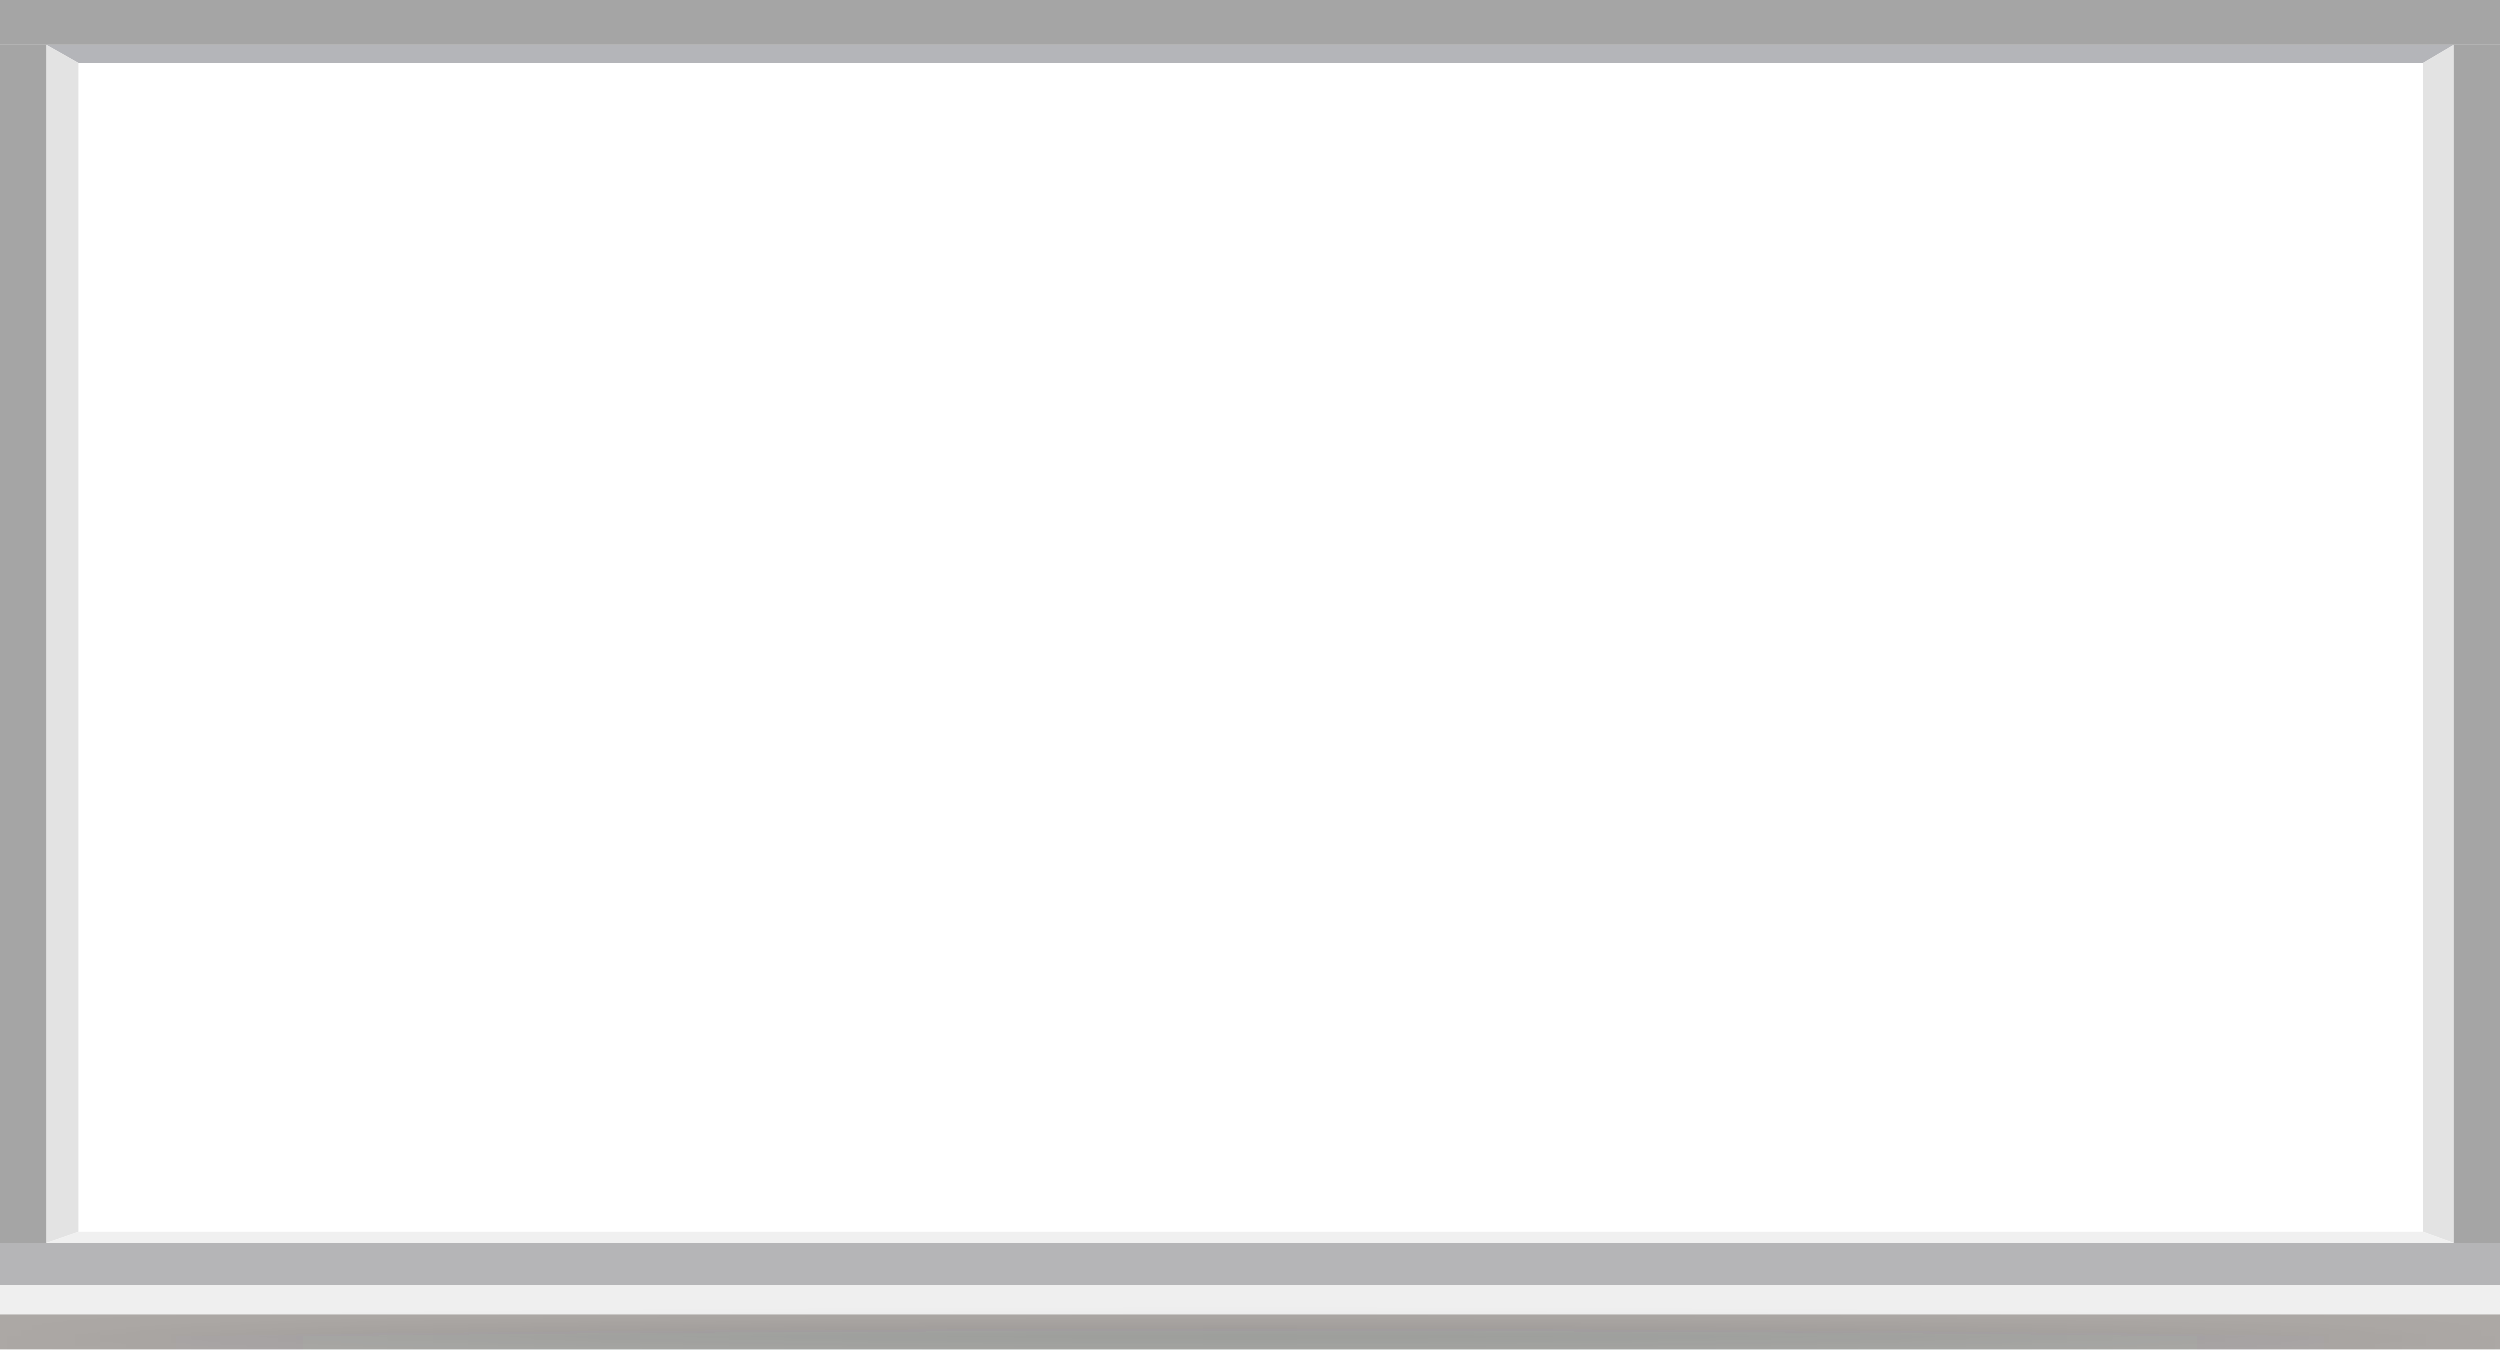
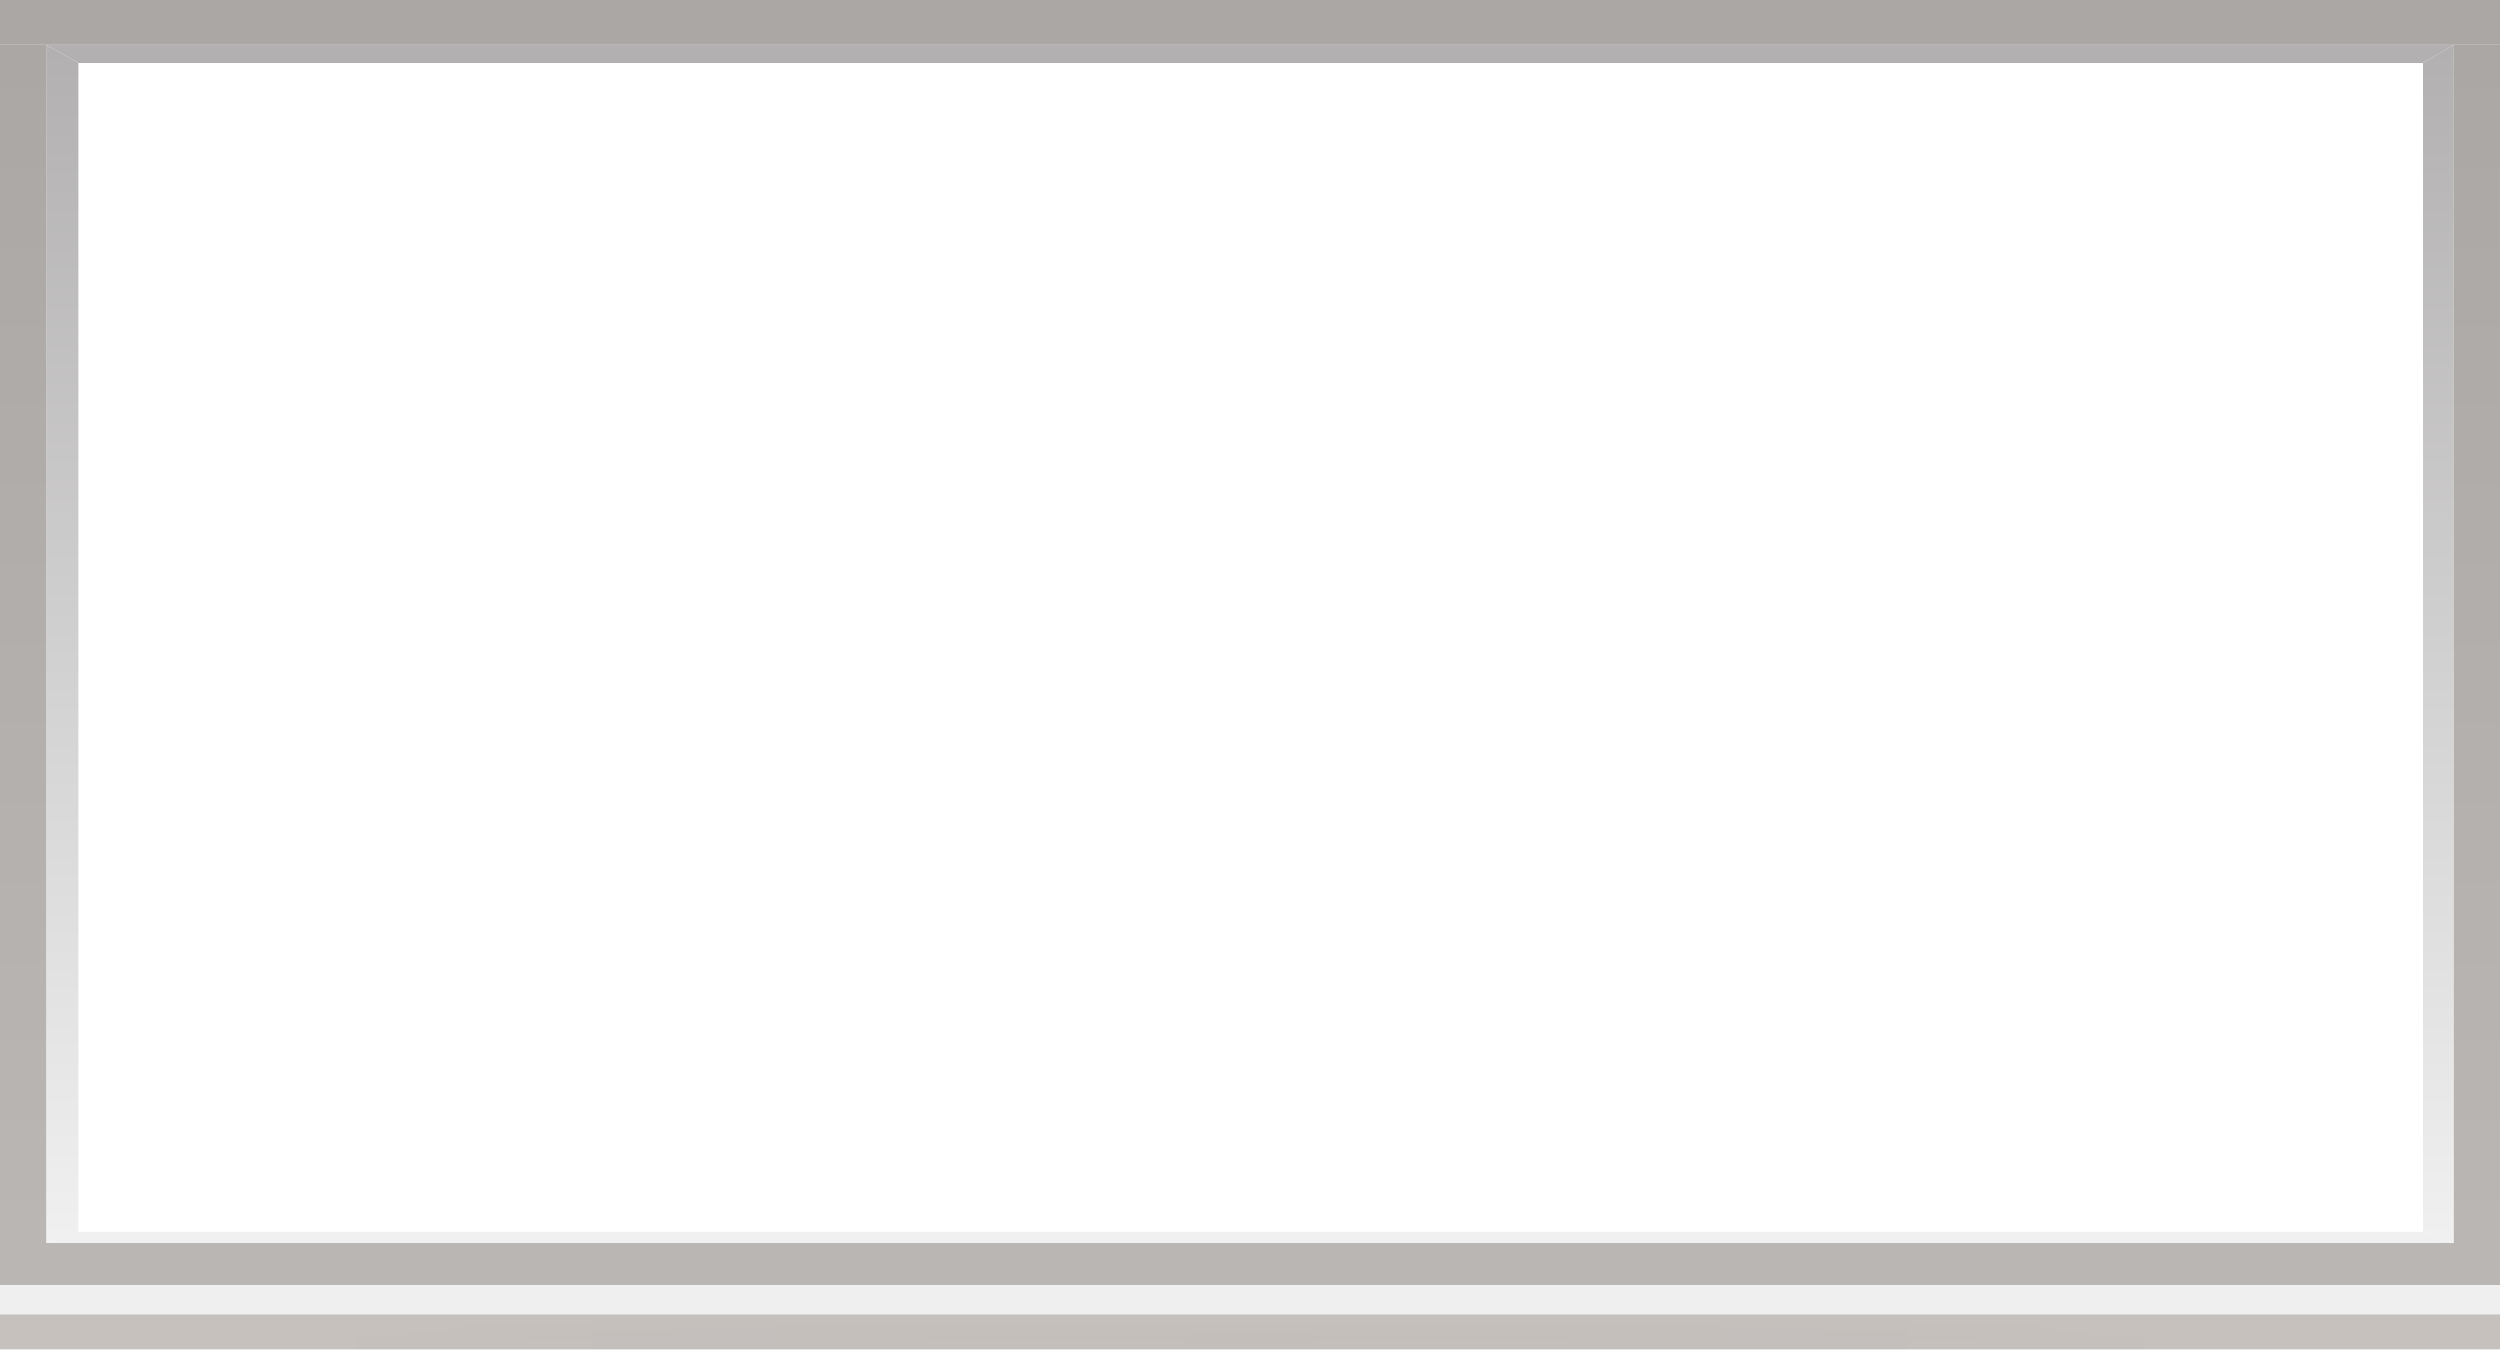
<svg xmlns="http://www.w3.org/2000/svg" class="window__svg" viewBox="0 0 1786 964" preserveAspectRatio="xMidYMid meet" overflow="visible">
  <defs>
    <filter id="sill-cast-shadow" x="-10%" y="-100%" width="120%" height="300%" filterUnits="objectBoundingBox">
      <feGaussianBlur stdDeviation="10" />
    </filter>
+     <linearGradient id="frame-side-front" x1="0" y1="0" x2="0" y2="1">
+       <stop offset="0" stop-color="#AAA7A4" />
+       <stop offset="1" stop-color="#B9B6B3" />
+     </linearGradient>
+     <linearGradient id="frame-side-inner" x1="0" y1="0" x2="0" y2="1">
+       <stop offset="0" stop-color="#B2B0B1" />
+       <stop offset="1" stop-color="#F0F0F0" />
+     </linearGradient>
  </defs>
-   <path id="Frame_Upper_Inner" d="M 33 32 L 1753 32 L 1731 45 L 56 45 Z" fill="#B4B5B9" />
-   <path id="Frame_Right_Inner" d="M 1753 32 L 1753 888 L 1731 880 L 1731 45 Z" fill="#E3E3E3" />
-   <path id="Frame_Left_Inner" d="M 33 32 L 33 888 L 56 880 L 56 45 Z" fill="#E3E3E3" />
+   <path id="Frame_Upper_Inner" d="M 33 32 L 1753 32 L 1731 45 L 56 45 Z" fill="#B2B0B1" />
+   <path id="Frame_Right_Inner" d="M 1753 32 L 1753 888 L 1731 880 L 1731 45 Z" fill="url(#frame-side-inner)" />
+   <path id="Frame_Left_Inner" d="M 33 32 L 33 888 L 56 880 L 56 45 Z" fill="url(#frame-side-inner)" />
  <path id="Frame_Bottom_Inner" d="M 56 880 L 1731 880 L 1753 888 L 33 888 Z" fill="#F0F0F0" />
-   <rect id="Frame_Upper_Front" x="0" y="0" width="1786" height="32" fill="#A5A5A5" />
-   <rect id="Frame_Right_Front" x="1753" y="32" width="33" height="856" fill="#A5A5A5" />
-   <rect id="Frame_Left_Front" x="0" y="32" width="33" height="856" fill="#A5A5A5" />
-   <rect id="Frame_Lower_Front" x="0" y="888" width="1786" height="30" fill="#B5B5B7" />
+   <rect id="Frame_Upper_Front" x="0" y="0" width="1786" height="32" fill="#AAA7A4" />
+   <rect id="Frame_Right_Front" x="1753" y="32" width="33" height="856" fill="url(#frame-side-front)" />
+   <rect id="Frame_Left_Front" x="0" y="32" width="33" height="856" fill="url(#frame-side-front)" />
+   <rect id="Frame_Lower_Front" x="0" y="888" width="1786" height="30" fill="#B9B6B3" />
  <path id="Windowsill_Upper" d="M 0 918 L 1786 918 L 1861 939 L -75 939 Z" fill="#EFEFEF" />
-   <rect id="Windowsill_Front" x="-75" y="939" width="1936" height="25" fill="#ACA8A5" />
-   <ellipse id="Sill_Cast_Shadow" cx="893" cy="970" rx="968" ry="14" fill="rgba(34, 46, 54, 0.34)" filter="url(#sill-cast-shadow)" />
+   <rect id="Windowsill_Front" x="-75" y="939" width="1936" height="25" fill="#C6C1BD" />
+   <ellipse id="Sill_Cast_Shadow" cx="893" cy="974" rx="968" ry="13" fill="rgba(34, 46, 54, 0.18)" filter="url(#sill-cast-shadow)" />
</svg>
